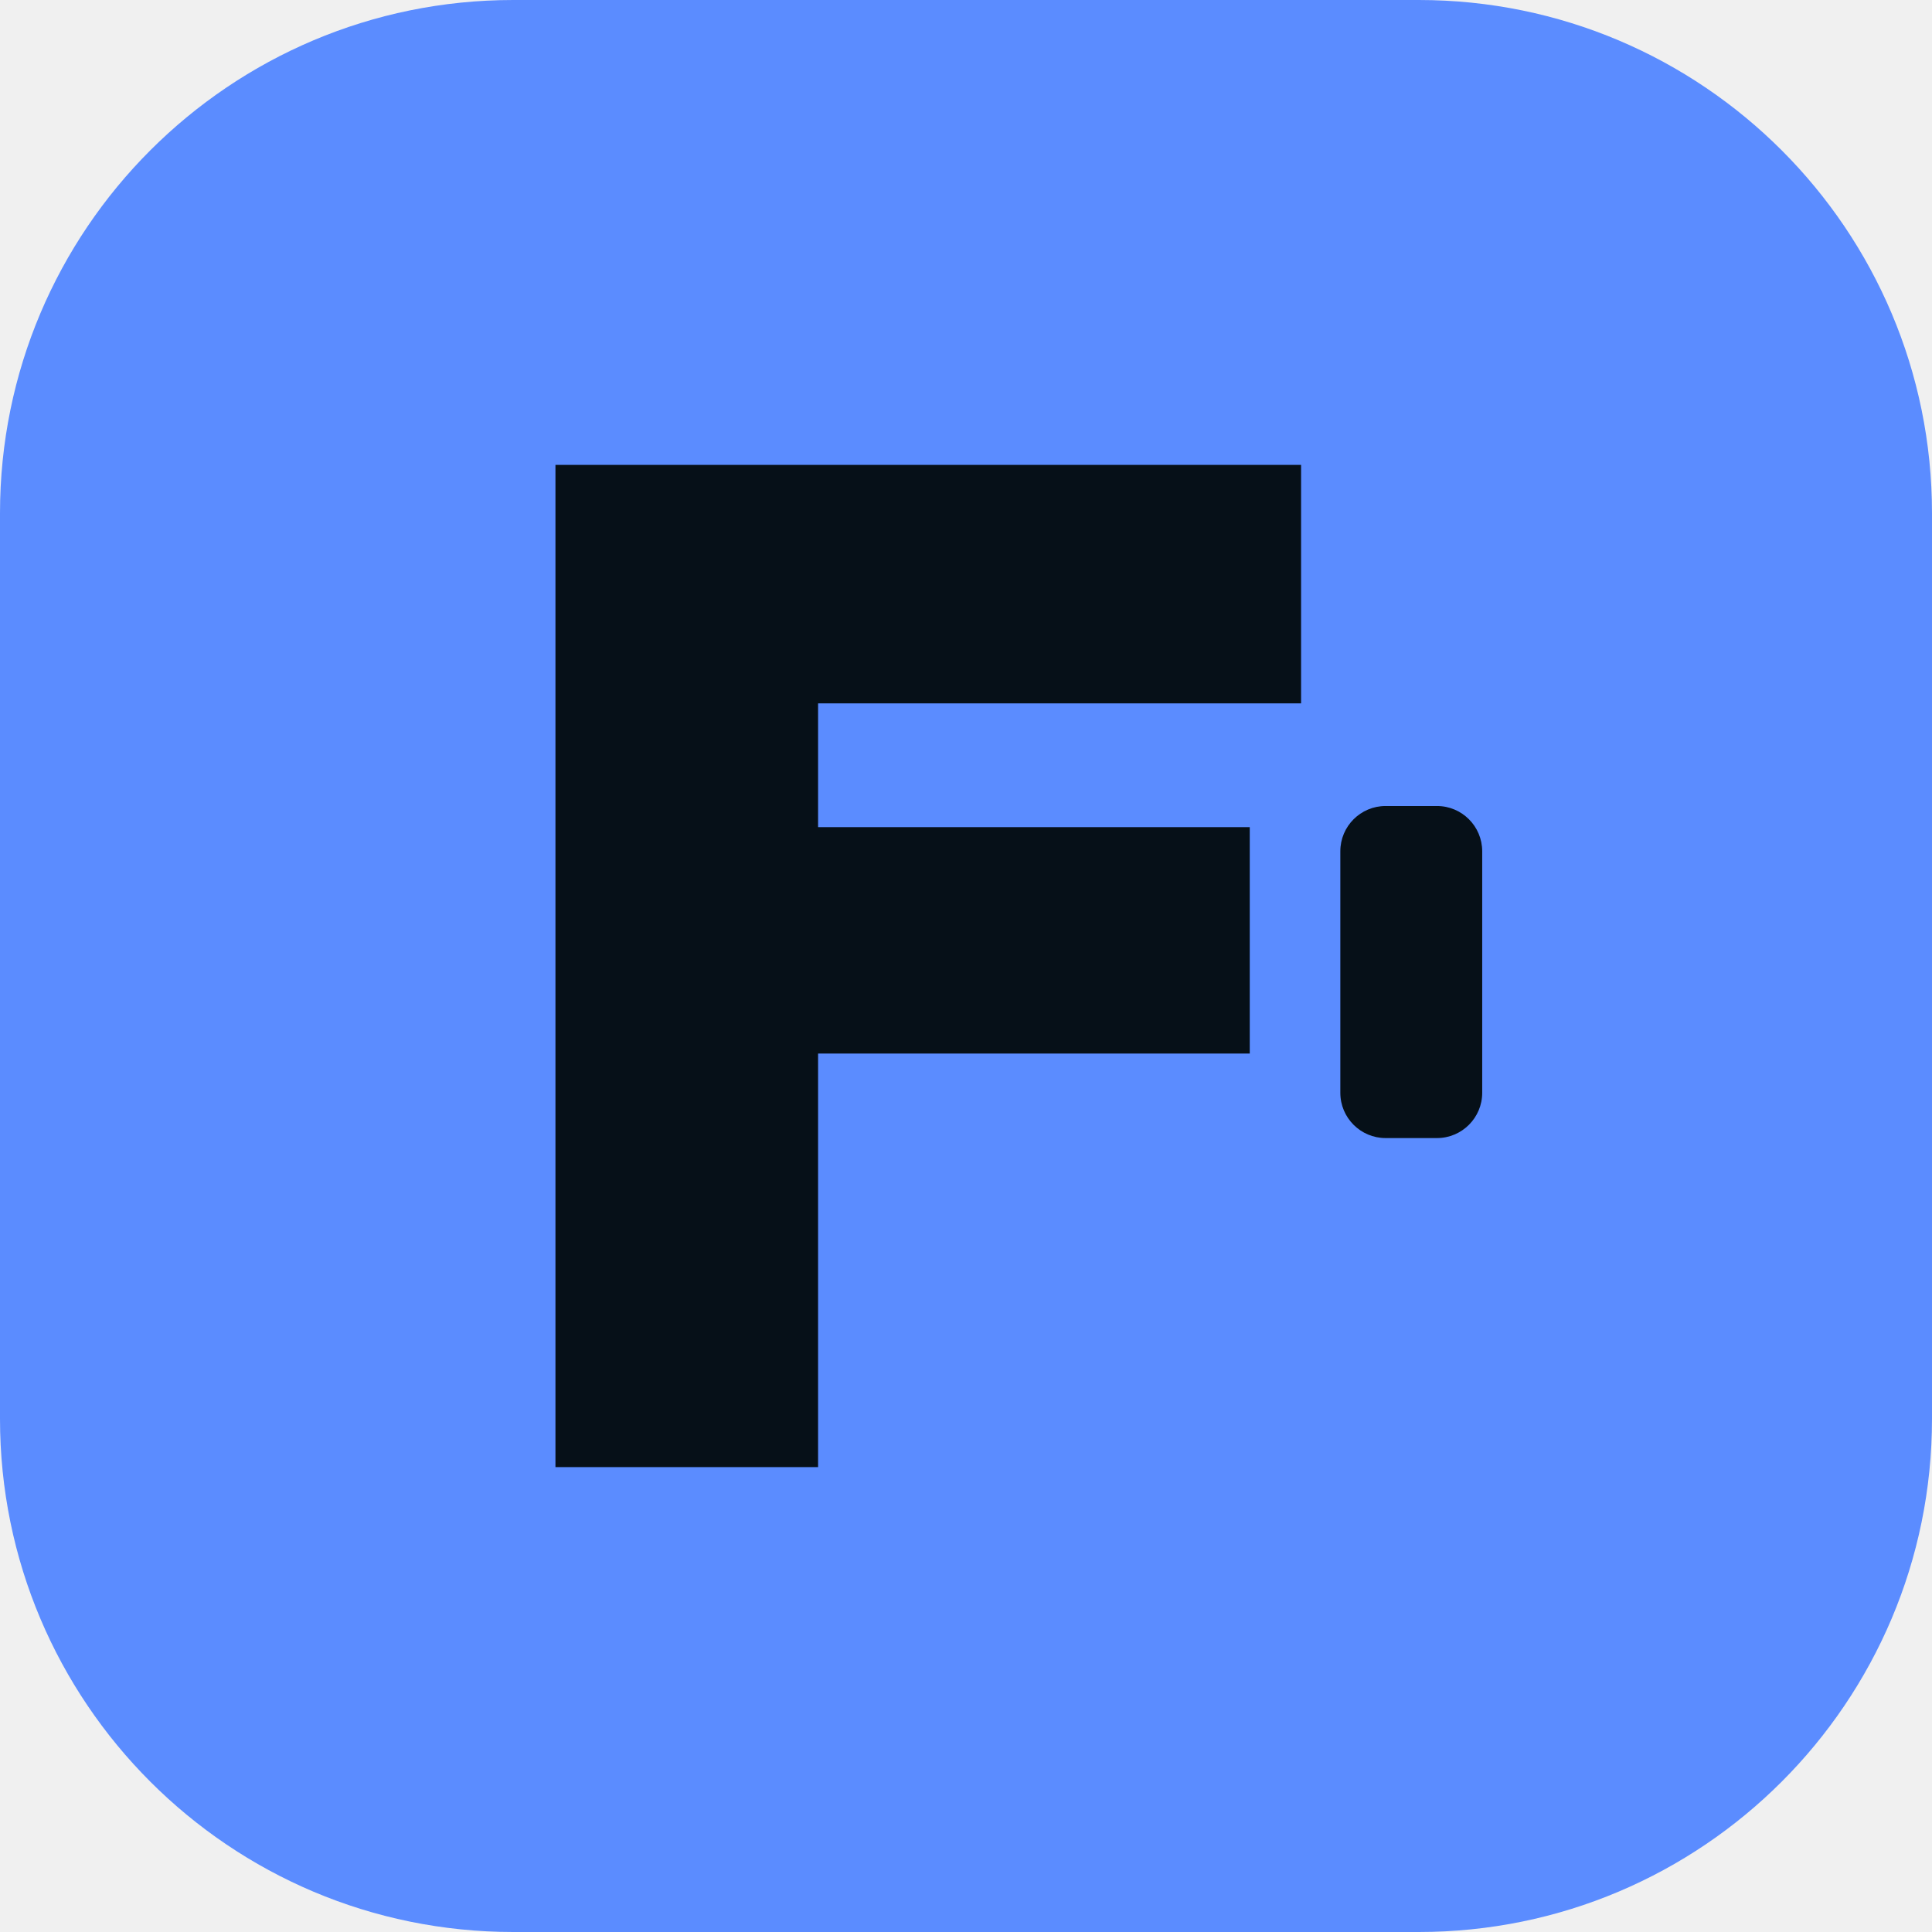
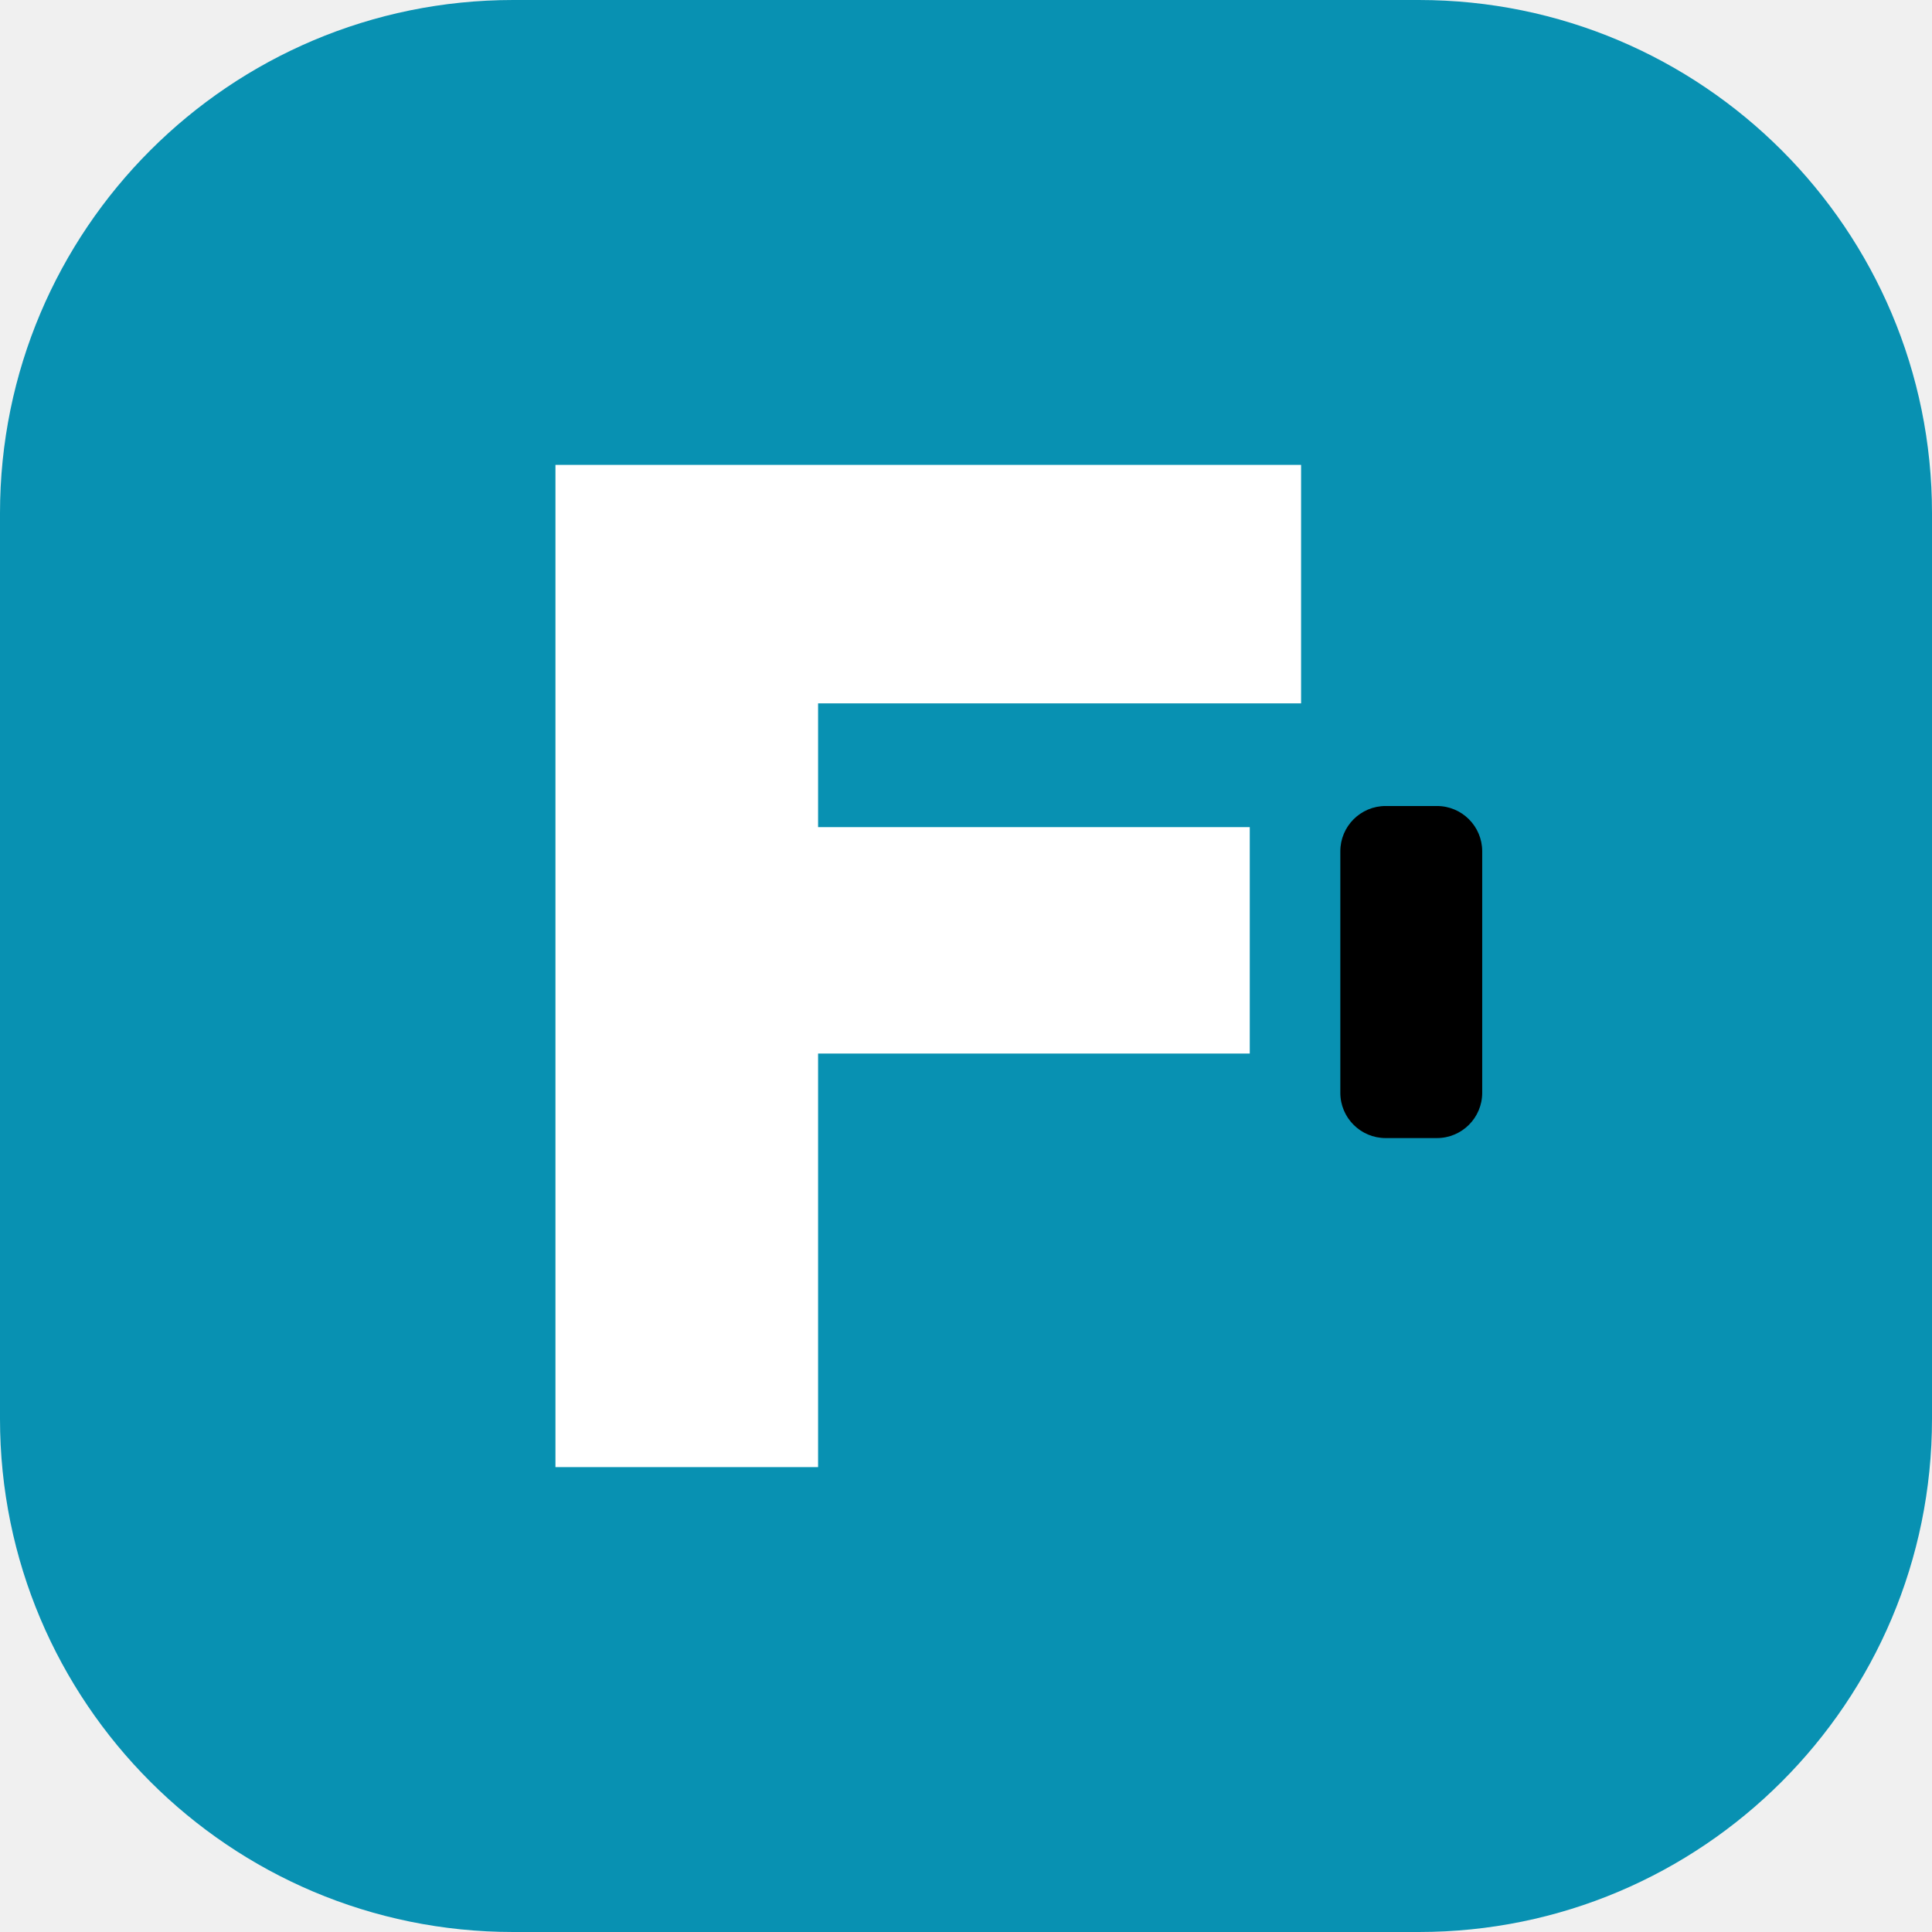
<svg xmlns="http://www.w3.org/2000/svg" viewBox="0 0 32 32">
  <style>
-     .mark { fill: #5b8cff; }
-     .glyph { fill: #061018; }
-     @media (prefers-color-scheme: light) {
-       .mark { fill: #315fd6; }
-       .glyph { fill: #ffffff; }
+     .mark { fill: #0891b2; }
+     .glyph { fill: #ffffff; }
+     @media (prefers-color-scheme: dark) {
+       .mark { fill: #14d4ea; }
+       .glyph { fill: #061018; }
    }
  </style>
  <rect class="mark" width="32" height="32" rx="8.5" />
  <path class="glyph" d="M9.2 7.7h12.35v3.95h-8v2.05h7.15v3.75h-7.15V24.3H9.2V7.7Z" />
-   <rect class="glyph" x="22.2" y="13.35" width="2.35" height="5.5" rx="0.75" />
+   <rect x="22.2" y="13.35" width="2.35" height="5.5" rx="0.75" />
</svg>
